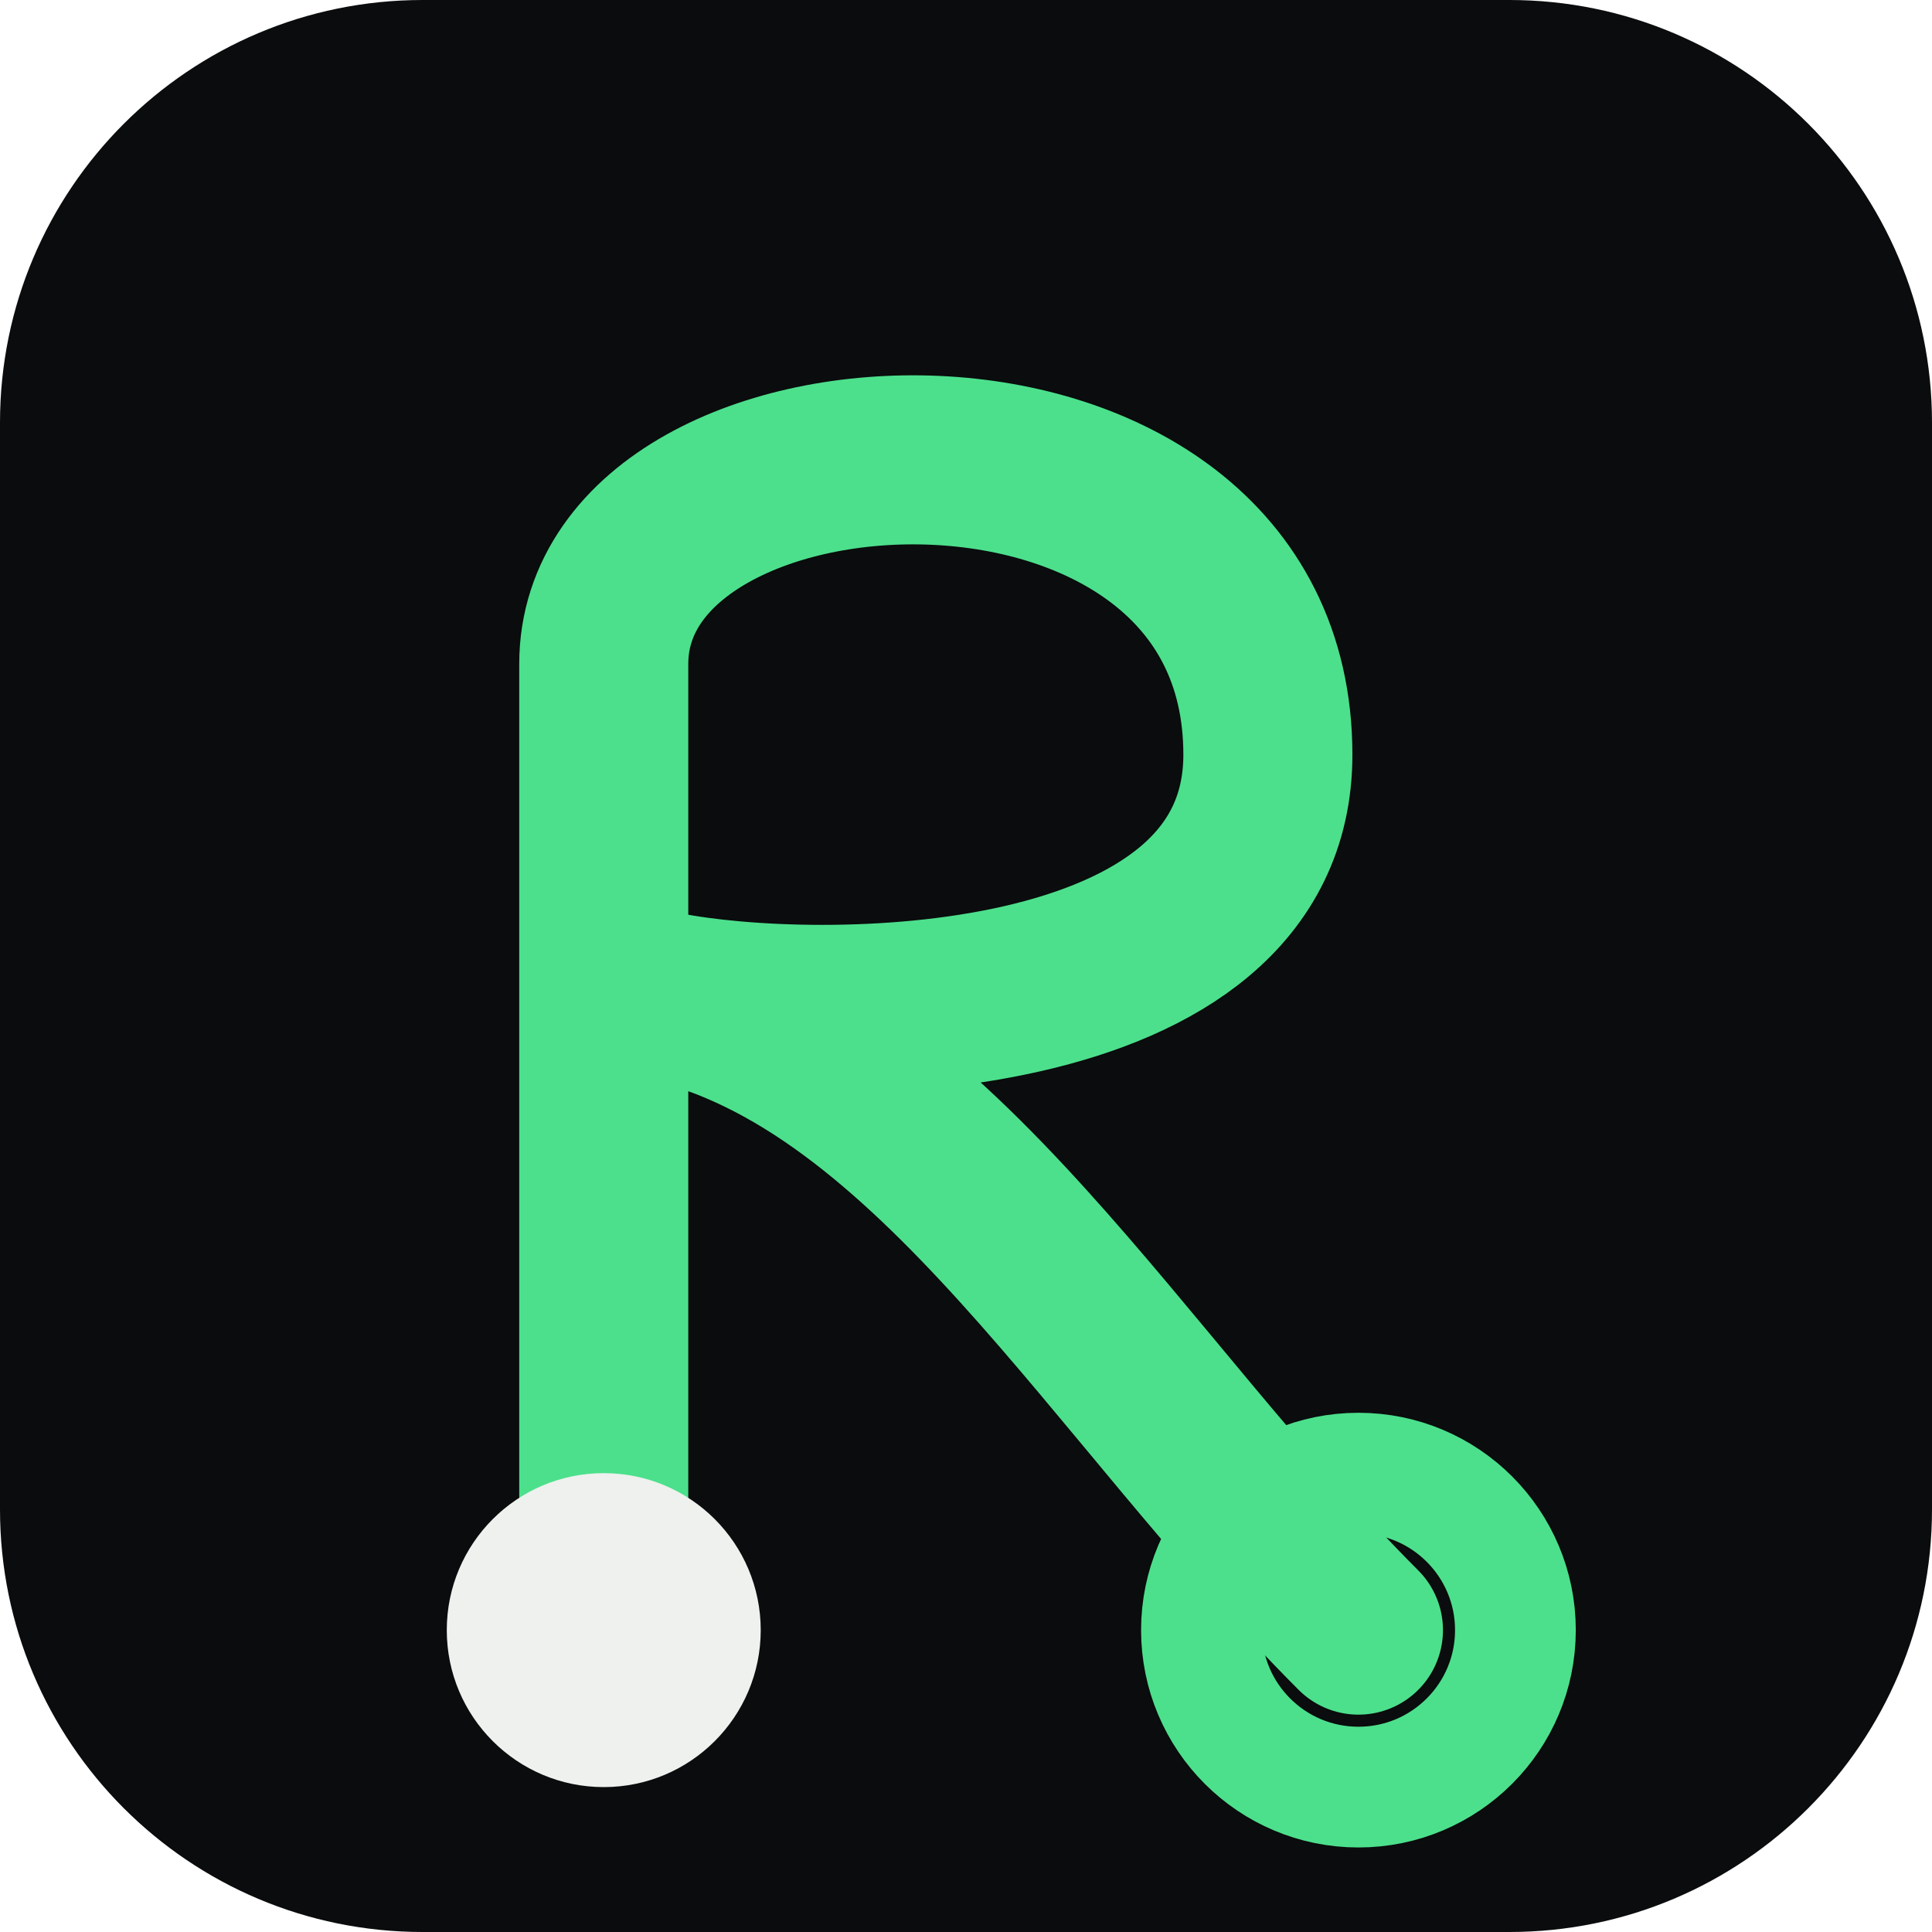
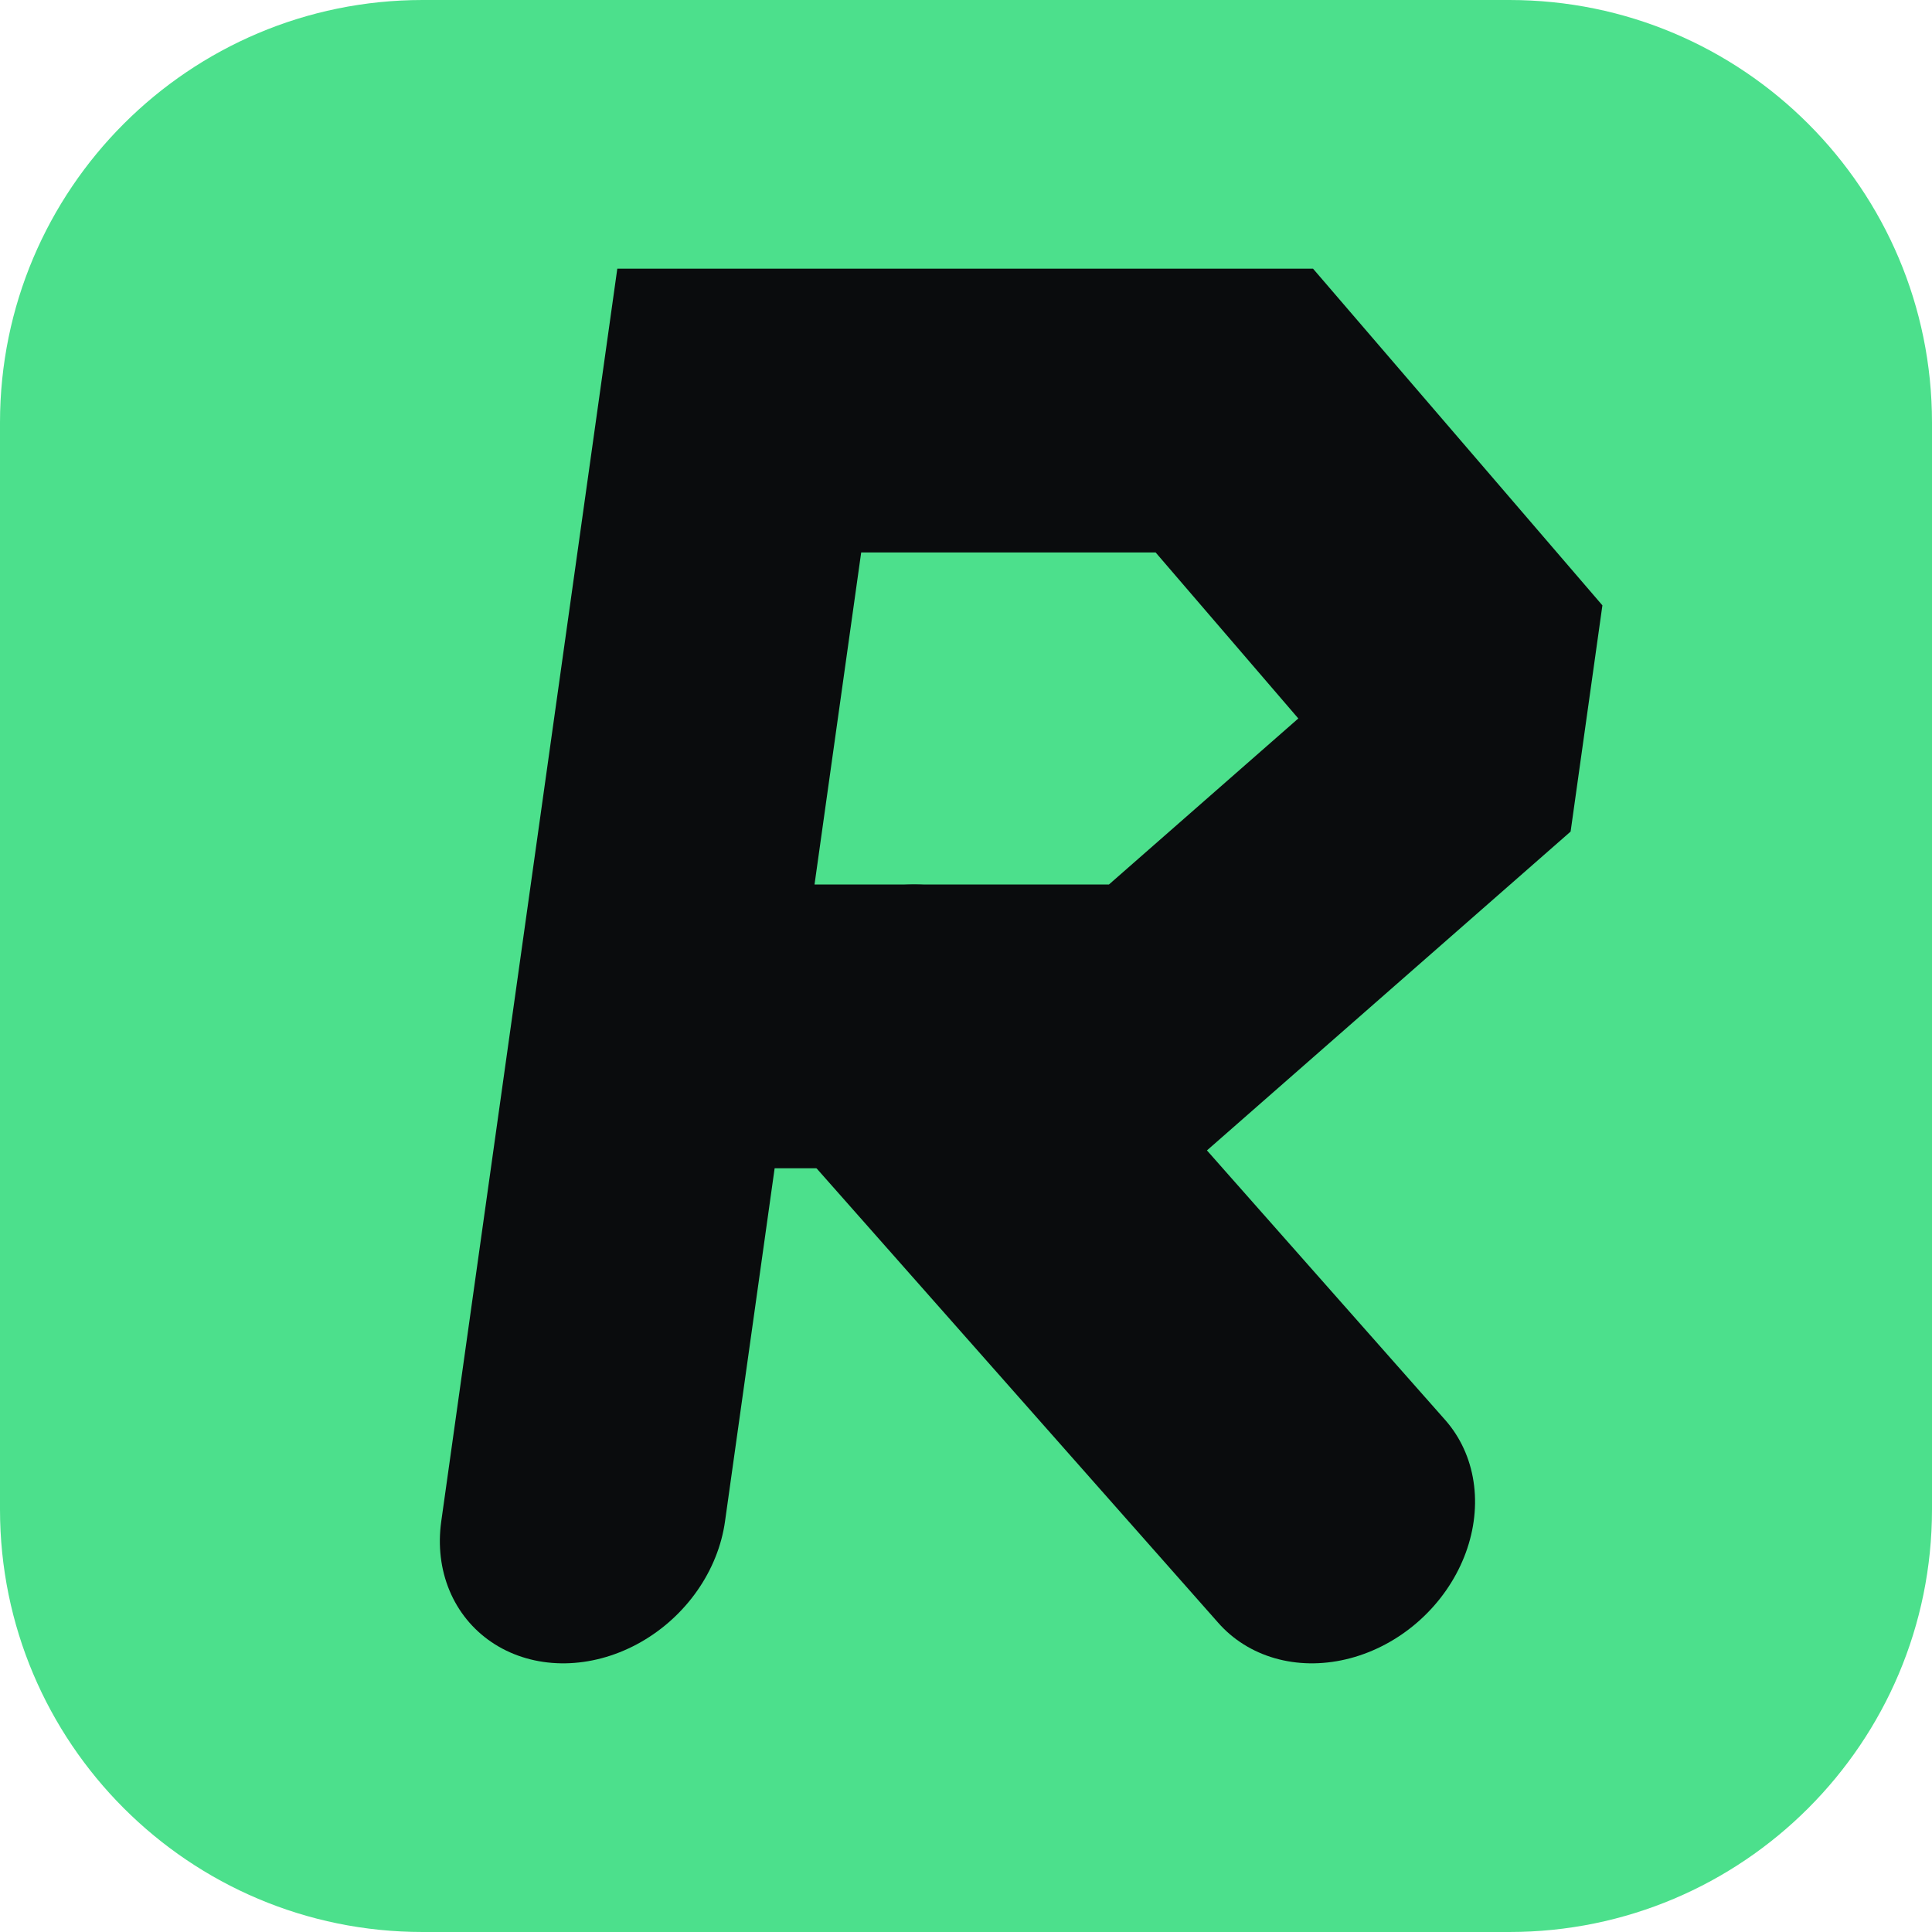
<svg xmlns="http://www.w3.org/2000/svg" viewBox="0 0 32 32">
-   <rect width="32" height="32" rx="7" fill="#0a0c0d" />
-   <path d="M10 27 L10 11 C10 6.5 21 6 21 12.5 C21 17 13.5 17 11 16.5 C15.5 17.5 18.5 23 22.5 27" fill="none" stroke="#4ce08c" stroke-width="2.8" stroke-linecap="round" stroke-linejoin="round" />
-   <circle cx="10" cy="27" r="2.6" fill="#eef1ee" />
-   <circle cx="22.5" cy="27" r="2.6" fill="none" stroke="#4ce08c" stroke-width="2" />
+   <rect width="32" height="32" rx="7" fill="#4ce08c" />
+   <g fill="none" stroke="#0a0c0d" stroke-width="4.7" stroke-linecap="round" stroke-linejoin="miter" transform="skewX(-8) translate(2.2 0)">
+     <path d="M11 25.2 L11 6.8 L19.2 6.8 L23.4 11 L23.4 12.8 L19.2 17 L11 17" />
+     <path d="M15 17 L23.4 25.2" />
+   </g>
</svg>
